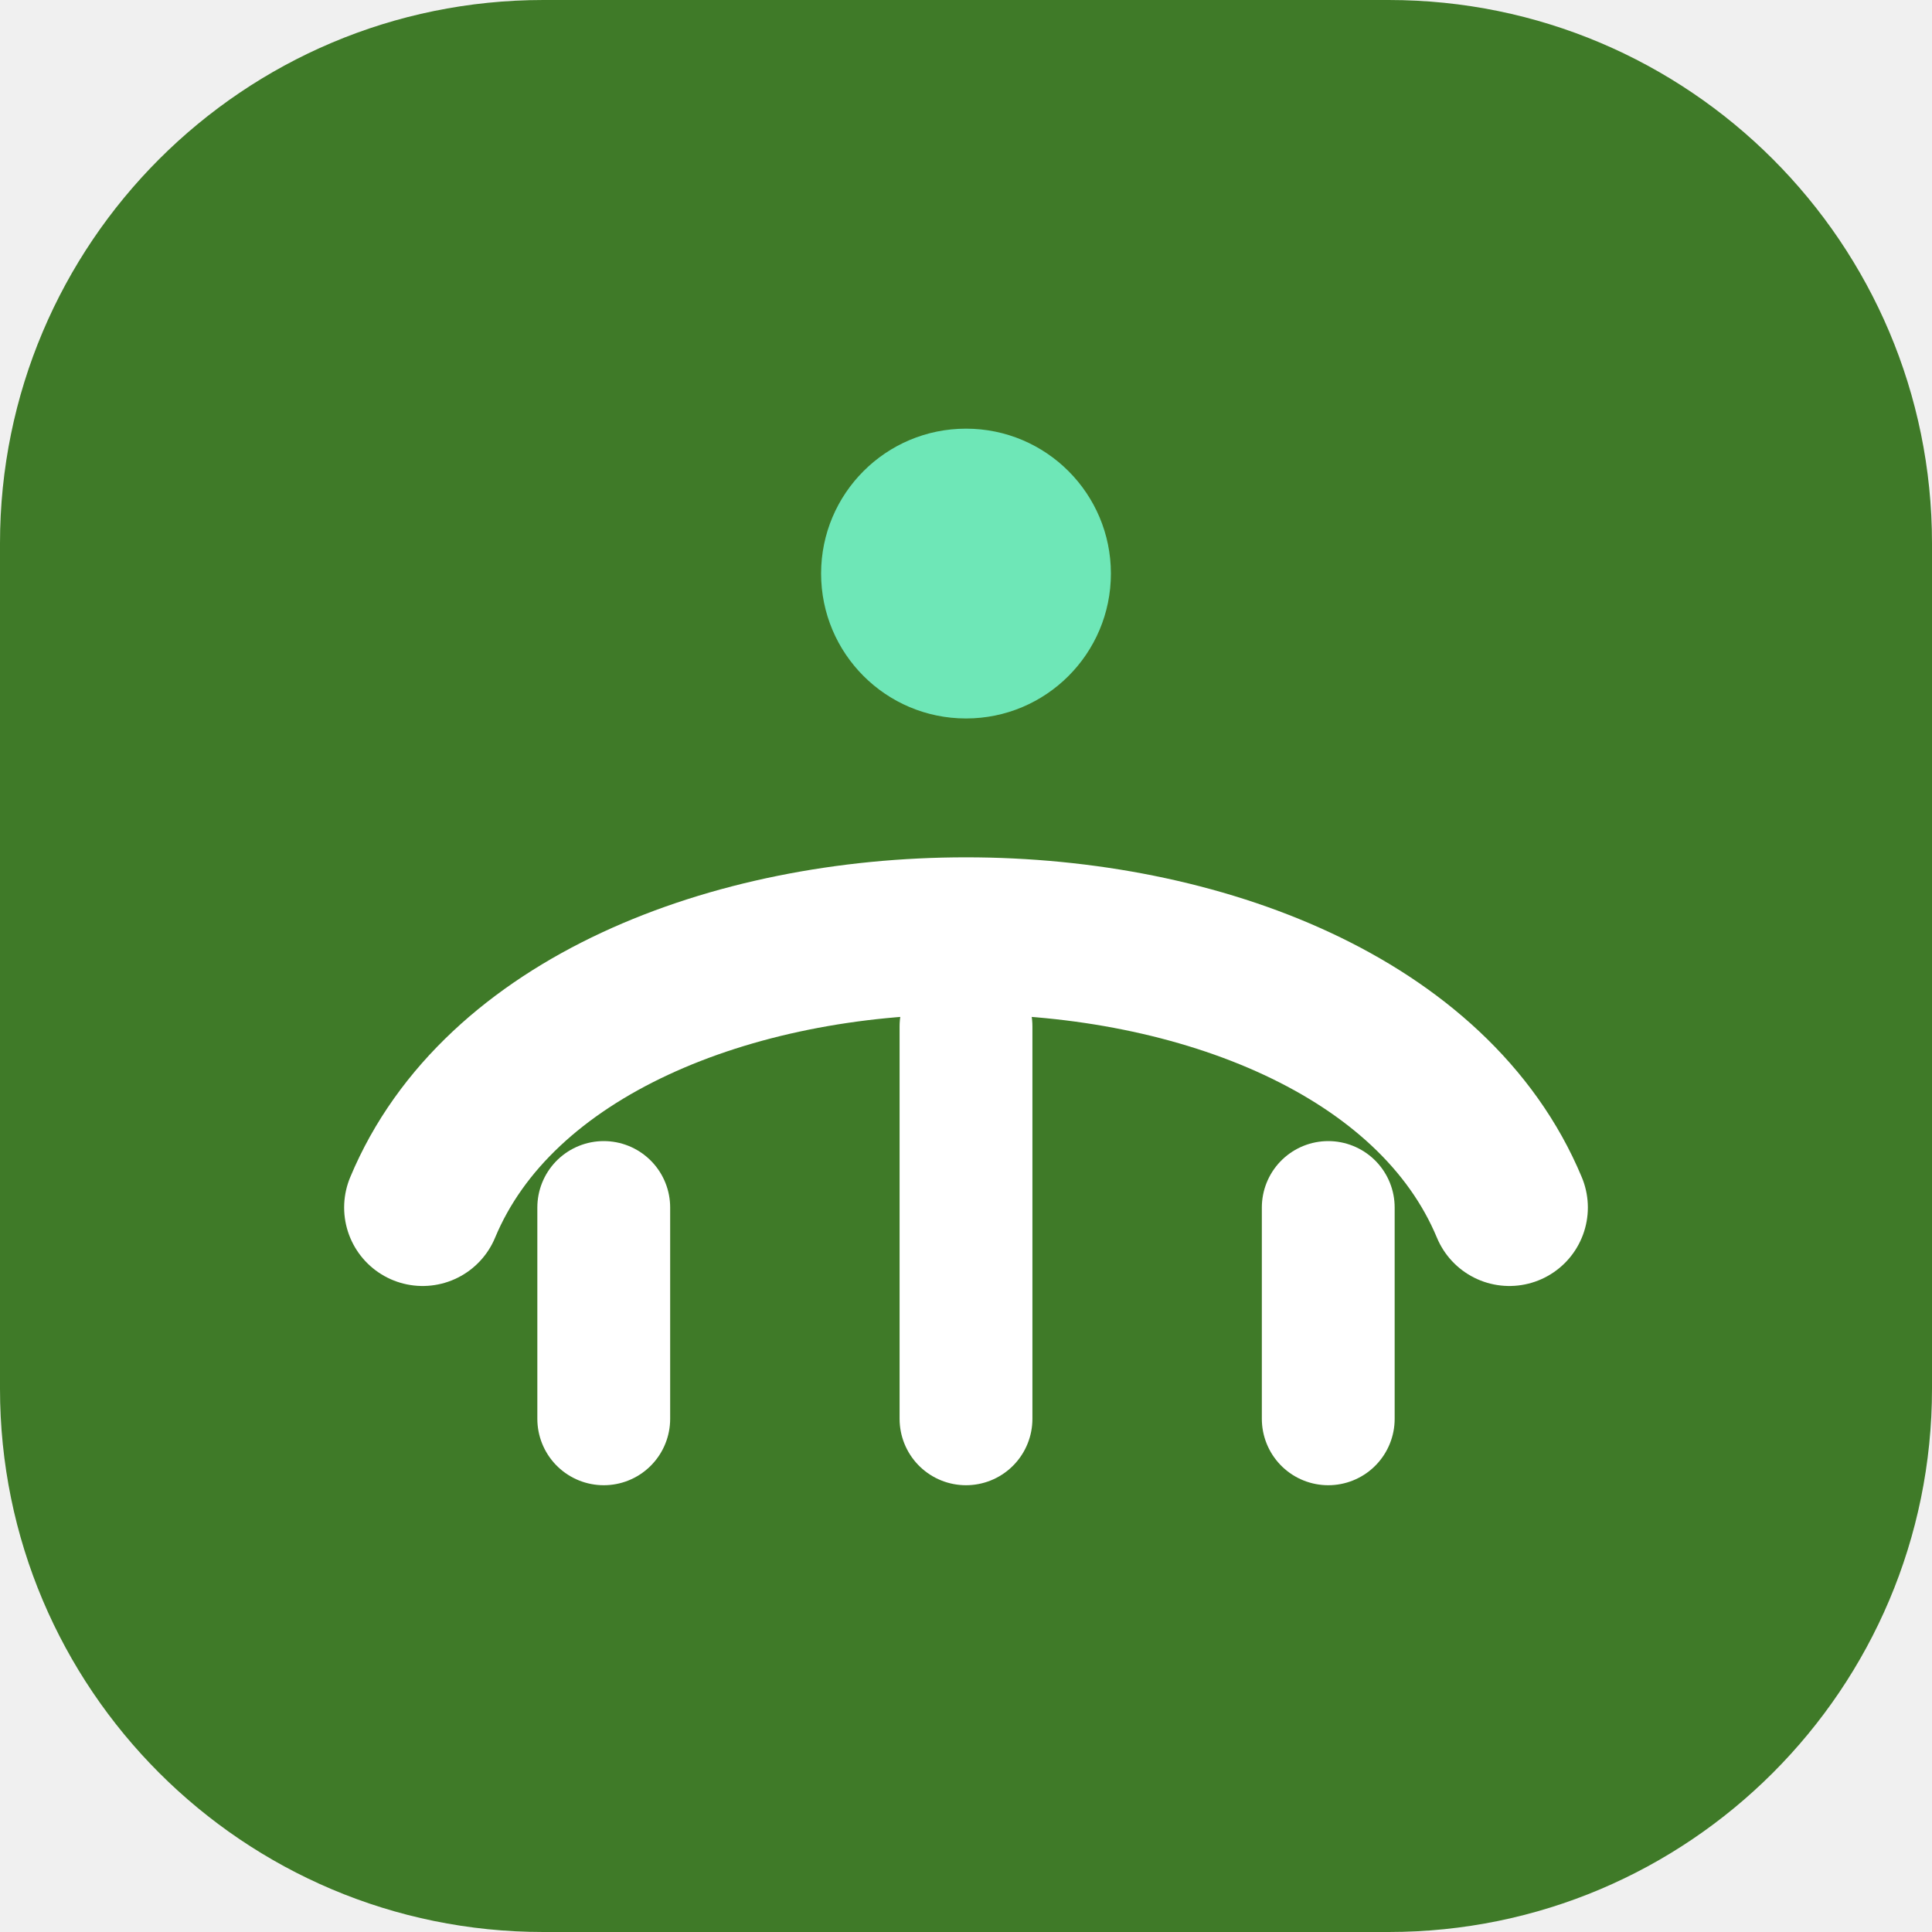
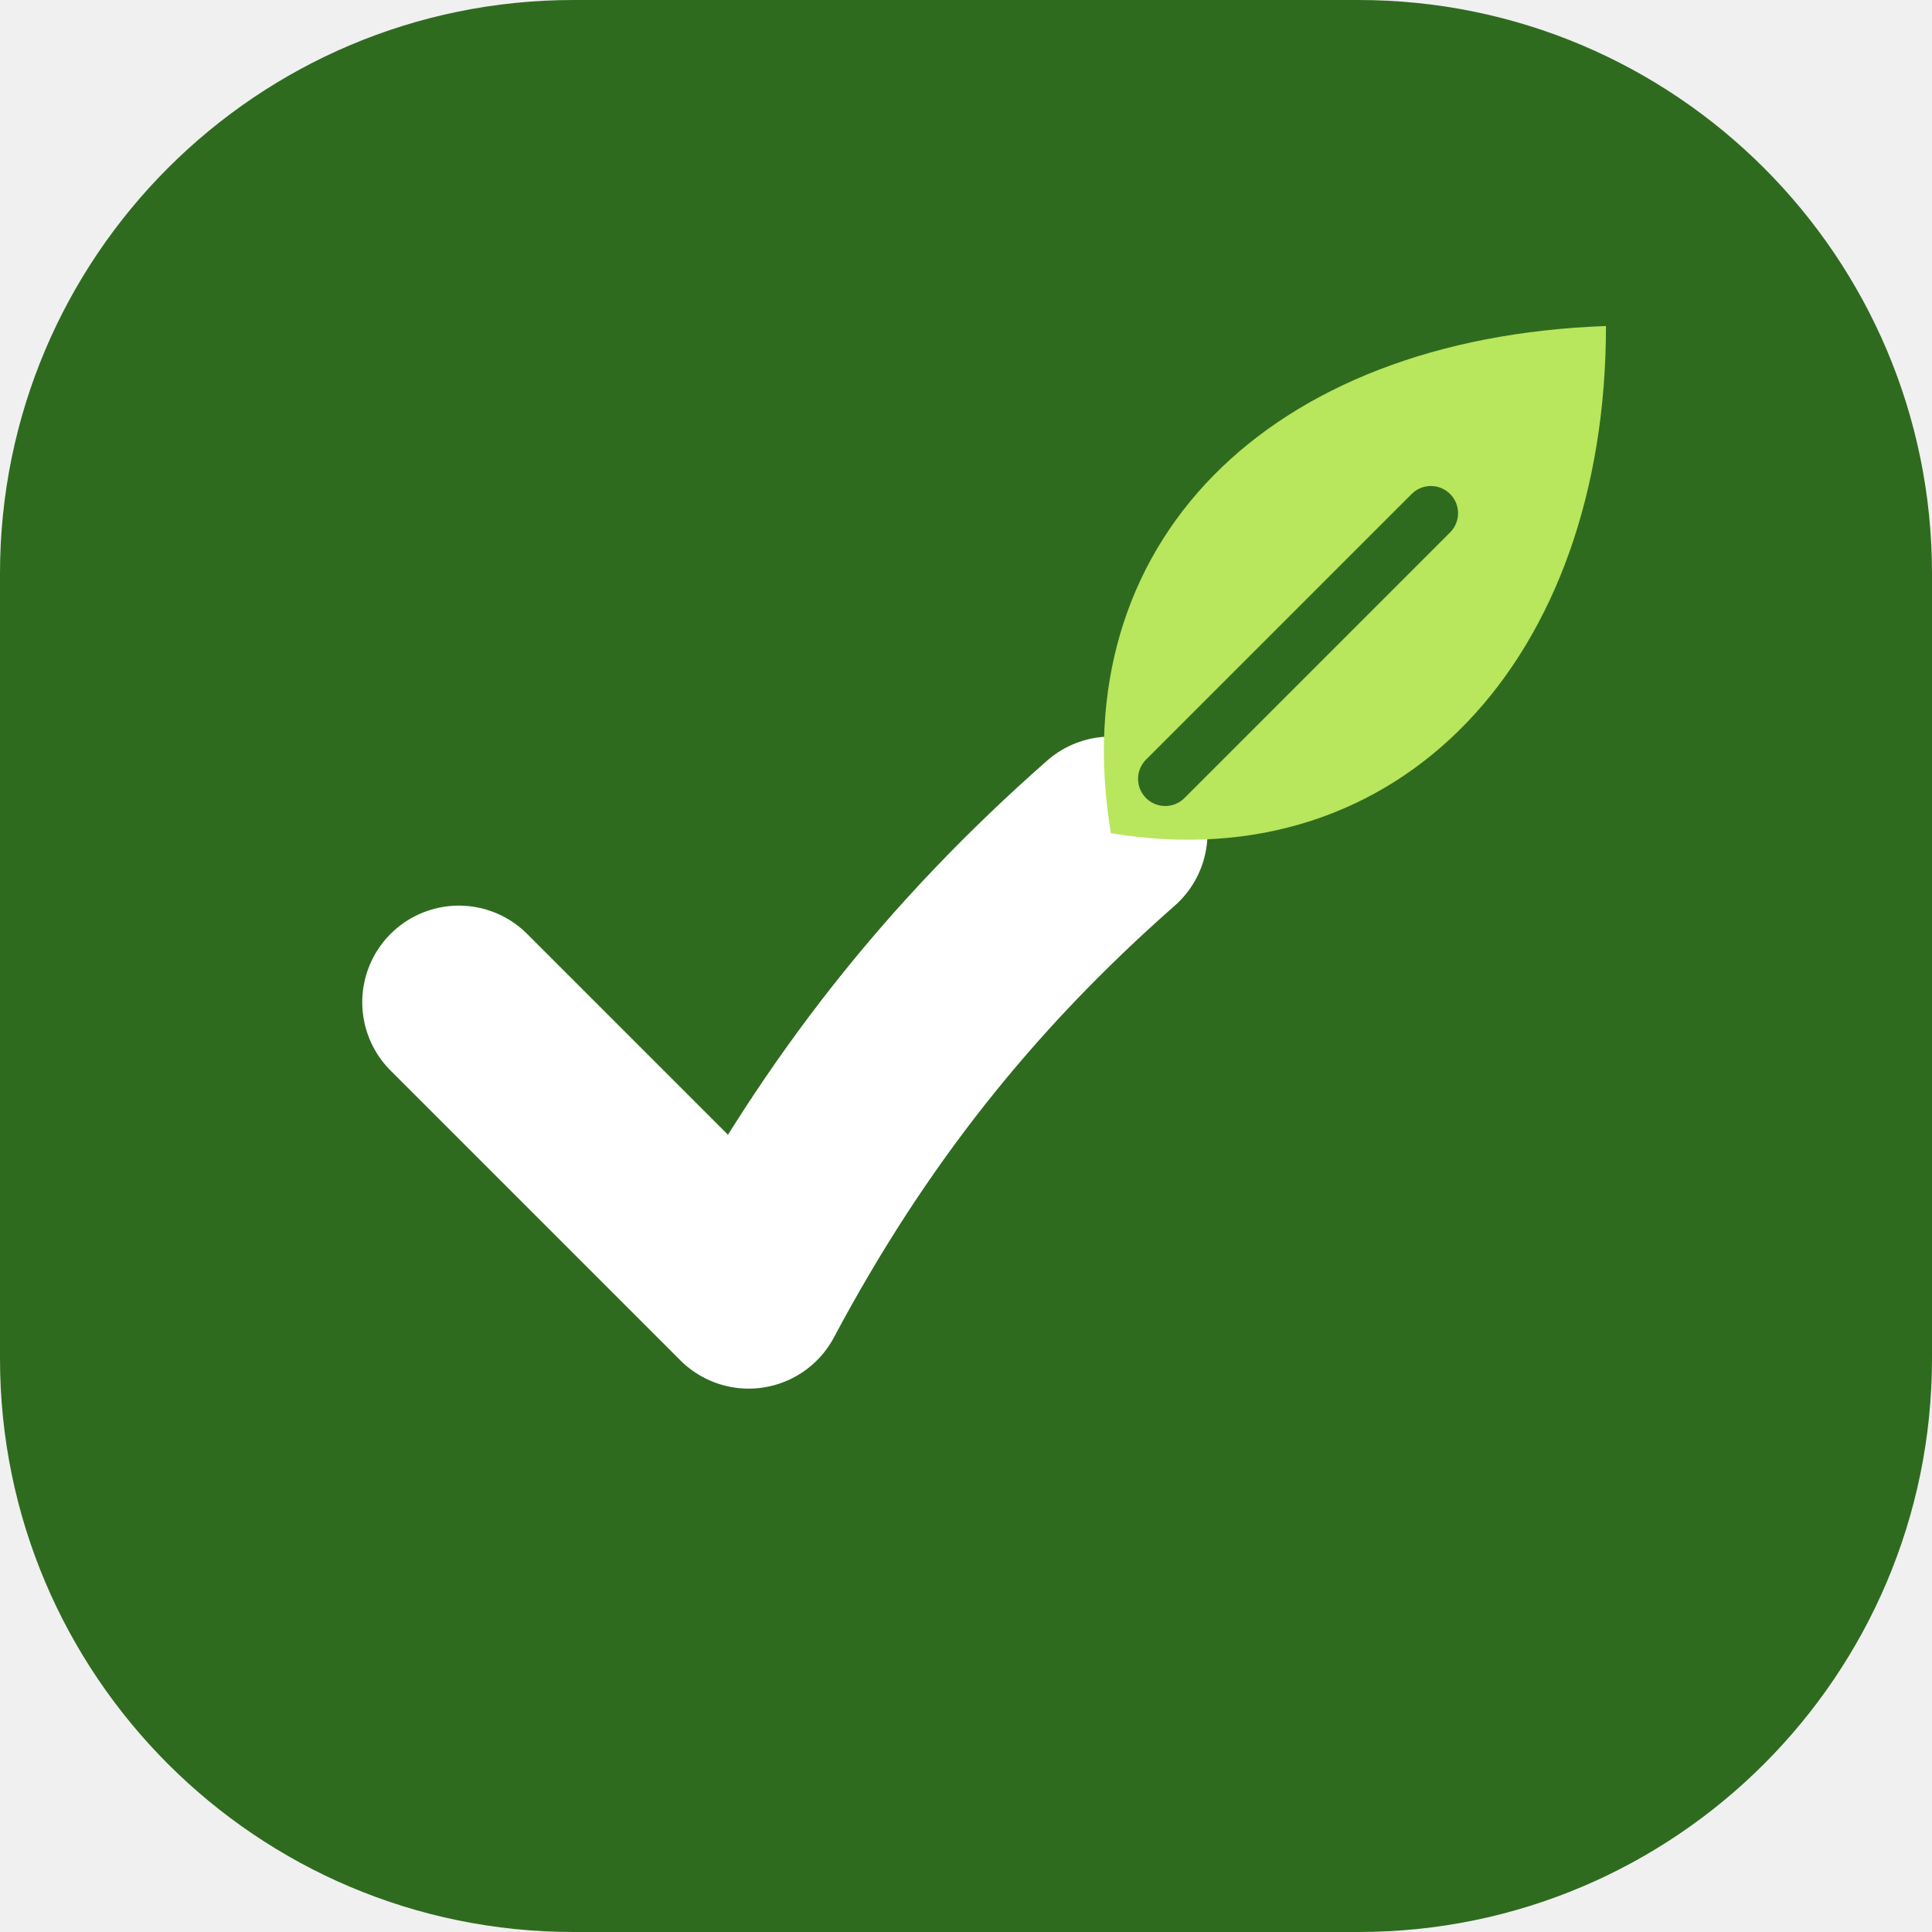
<svg xmlns="http://www.w3.org/2000/svg" viewBox="0 0 32 32">
-   <rect width="32" height="32" rx="9" fill="#3f7a28" />
-   <path d="M7 20c2.5-6 15.5-6 18 0" fill="none" stroke="#fff" stroke-width="2.6" stroke-linecap="round" />
-   <path d="M10 20v3.5M16 17v6.5M22 20v3.5" stroke="#fff" stroke-width="2.2" stroke-linecap="round" />
-   <circle cx="16" cy="9.5" r="2.4" fill="#6ee7b7" />
+   <rect width="32" height="32" rx="9.5" fill="#2f6b1f" />
+   <path d="M7.6 16.6 12.4 21.4C14 18.4 15.9 16 18.4 13.8" fill="none" stroke="#fff" stroke-width="3.2" stroke-linecap="round" stroke-linejoin="round" />
+   <path d="M18.4 13.8C17.6 9 21 5.6 26.6 5.4 26.6 10.9 23.2 14.6 18.4 13.8Z" fill="#b8e65c" />
+   <path d="M19.3 12.9 23.7 8.5" stroke="#2f6b1f" stroke-width="0.9" stroke-linecap="round" />
</svg>
